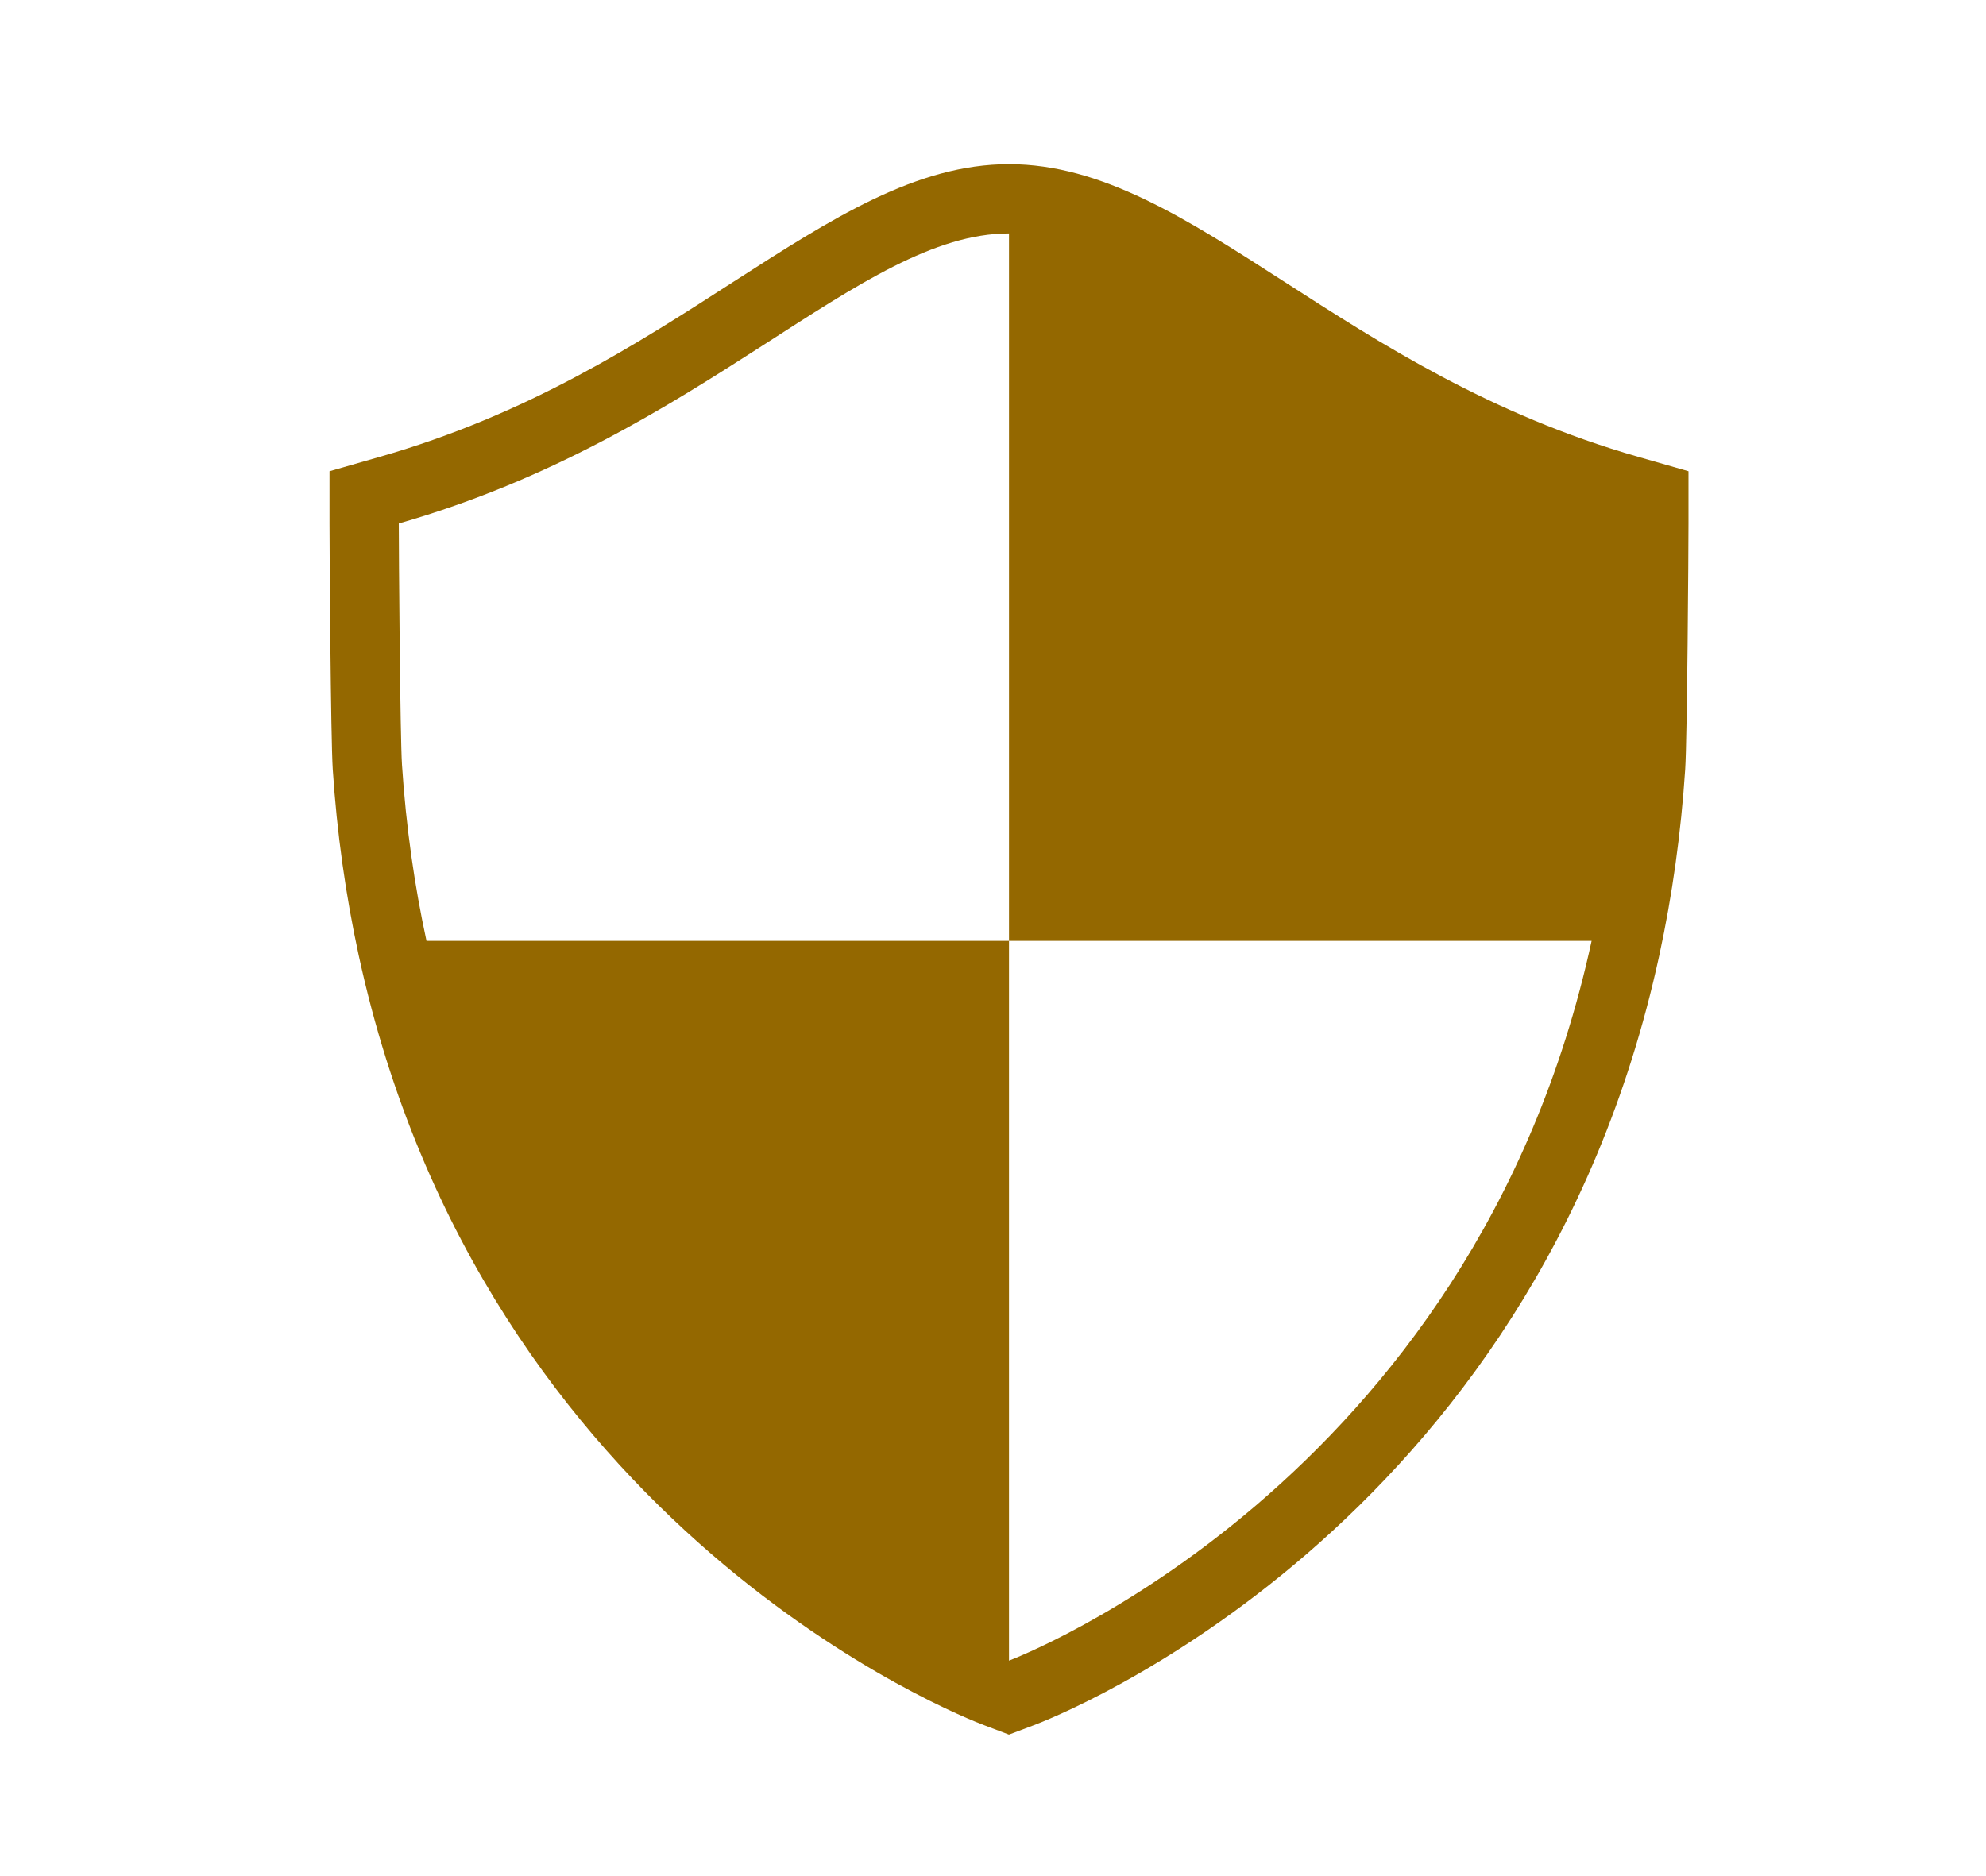
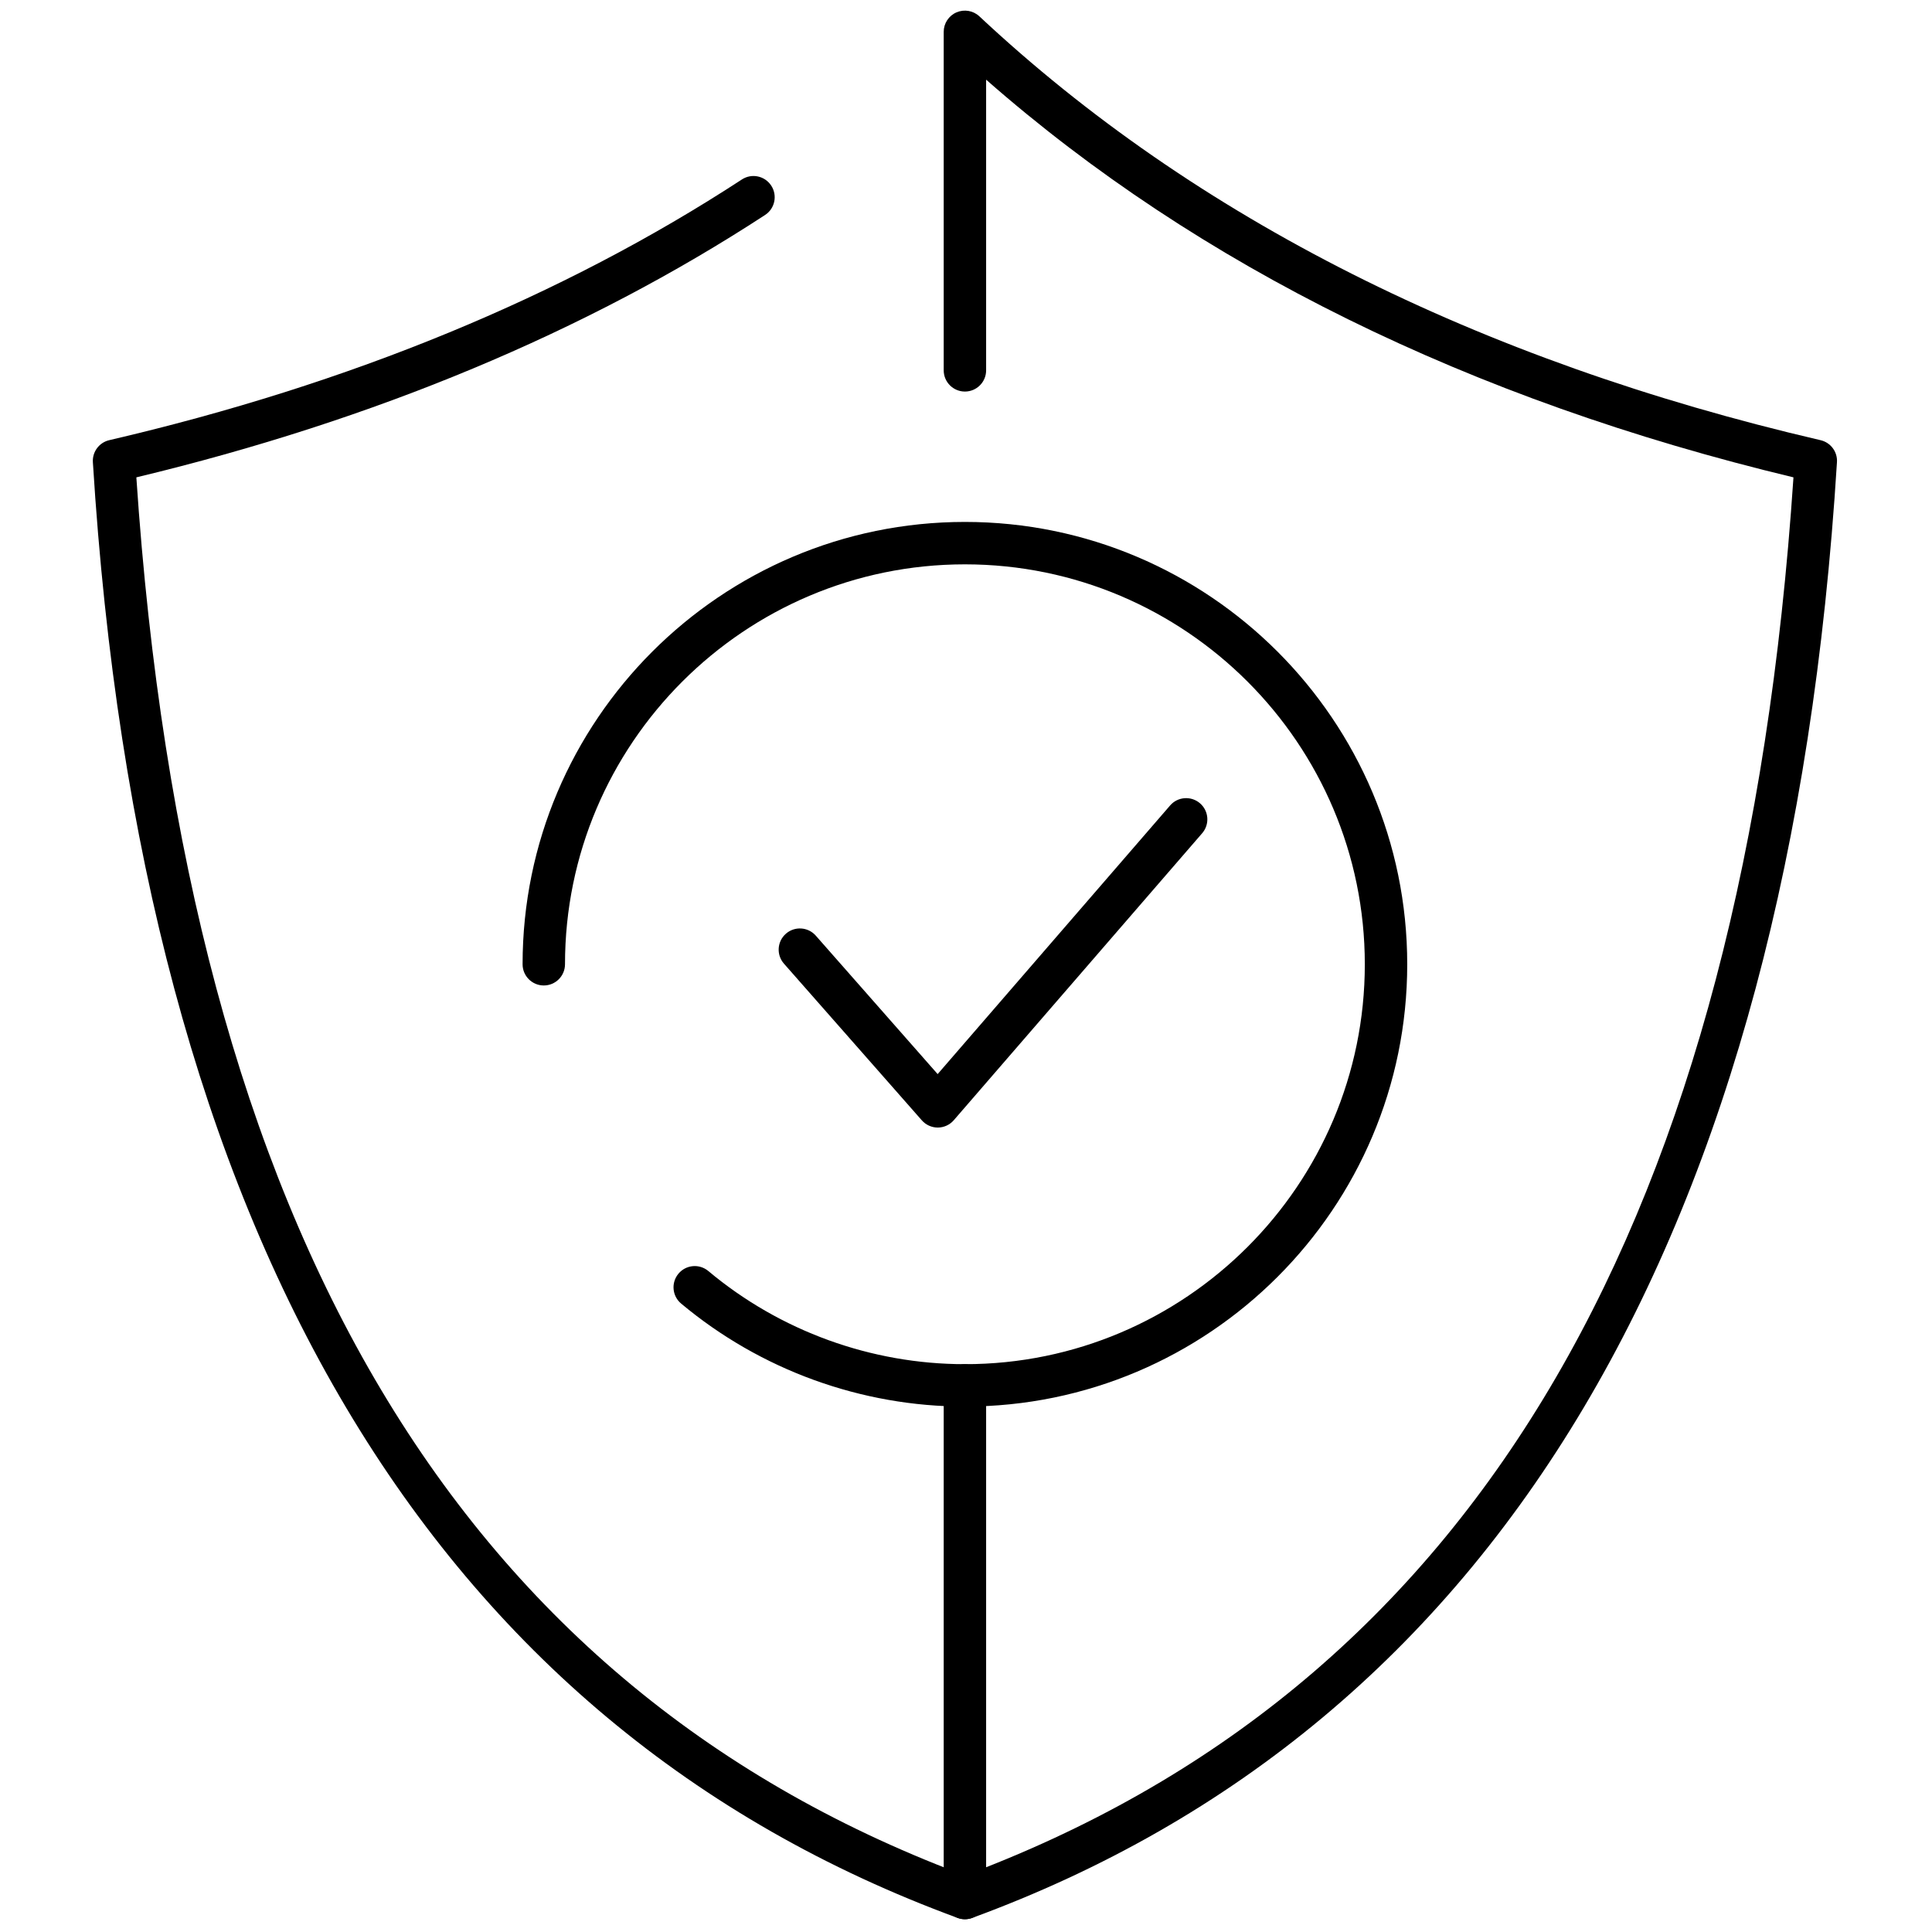
- <svg xmlns="http://www.w3.org/2000/svg" width="36" height="34" viewBox="0 0 36 34" fill="none">
-   <path d="M31.582 8.178V9.491C31.582 9.889 31.562 13.383 31.519 14.012C31.442 15.207 31.277 16.392 31.029 17.53C28.653 28.49 19.463 32.05 19.073 32.195L18.462 32.424C18.406 32.445 18.349 32.456 18.29 32.456C18.232 32.456 18.174 32.445 18.119 32.424L17.508 32.195C17.117 32.05 7.928 28.487 5.551 17.53C5.304 16.392 5.139 15.209 5.06 14.012C5.02 13.382 5 9.889 5 9.491V8.178C5 7.96 5.143 7.768 5.352 7.709L6.615 7.347C9.152 6.621 11.077 5.382 12.774 4.287C14.679 3.06 16.323 2 18.29 2C20.257 2 21.901 3.06 23.806 4.285C25.505 5.382 27.428 6.621 29.966 7.347L31.229 7.709C31.438 7.768 31.582 7.961 31.582 8.178Z" fill="url(#paint0_linear_885_1475)" />
-   <path d="M30.607 8.544L29.697 8.283C27.022 7.518 25.033 6.237 23.278 5.106C21.503 3.963 19.97 2.976 18.289 2.976C16.61 2.976 15.077 3.963 13.301 5.105C11.547 6.237 9.559 7.518 6.883 8.283L5.973 8.544V9.491C5.973 9.966 5.995 13.381 6.032 13.95C6.107 15.097 6.266 16.232 6.503 17.324C8.768 27.767 17.48 31.146 17.849 31.282L18.289 31.449L18.731 31.282C19.1 31.146 27.811 27.769 30.077 17.324C30.314 16.232 30.472 15.097 30.547 13.95C30.584 13.382 30.607 9.967 30.607 9.491V8.544Z" fill="url(#paint1_linear_885_1475)" />
-   <path d="M18.29 13.868V17.058H7.731C7.515 16.063 7.361 15.002 7.287 13.868C7.253 13.351 7.229 10.038 7.229 9.491C12.76 7.908 15.583 4.232 18.29 4.232V13.868ZM18.29 17.058V30.108C18.29 30.108 26.703 26.957 28.851 17.058H18.29Z" fill="url(#paint2_linear_885_1475)" />
+ <svg xmlns="http://www.w3.org/2000/svg" version="1.1" width="256" height="256" viewBox="0 0 256 256" xml:space="preserve">
  <defs>
-     <linearGradient id="paint0_linear_885_1475" x1="5" y1="17.228" x2="31.582" y2="17.228" gradientUnits="userSpaceOnUse">
-       <stop offset="0.5" stop-color="white" />
-     </linearGradient>
-     <linearGradient id="paint1_linear_885_1475" x1="5.973" y1="17.212" x2="30.607" y2="17.212" gradientUnits="userSpaceOnUse">
-       <stop offset="0.5" stop-color="#946800" />
-     </linearGradient>
-     <linearGradient id="paint2_linear_885_1475" x1="7.23" y1="17.17" x2="28.851" y2="17.17" gradientUnits="userSpaceOnUse">
-       <stop offset="1" stop-color="white" />
-     </linearGradient>
-   </defs>
+ </defs>
+   <g style="stroke: none; stroke-width: 0; stroke-dasharray: none; stroke-linecap: butt; stroke-linejoin: miter; stroke-miterlimit: 10; fill: none; fill-rule: nonzero; opacity: 1;" transform="translate(1.406593 1.406593) scale(2.81 2.81)">
+     <path d="M 45 90 c -0.115 0 -0.231 -0.02 -0.345 -0.062 C 19.856 80.829 6.138 57.733 3.879 21.292 c -0.03 -0.487 0.296 -0.925 0.771 -1.036 c 11.337 -2.636 21.375 -6.772 29.833 -12.294 c 0.463 -0.302 1.082 -0.172 1.384 0.291 c 0.302 0.463 0.172 1.083 -0.291 1.384 c -8.448 5.515 -18.419 9.676 -29.647 12.372 c 2.384 35.576 15.282 57.188 39.415 66.053 c 0.519 0.19 0.784 0.765 0.594 1.283 C 45.79 89.749 45.407 90 45 90 z" style="stroke: none; stroke-width: 1; stroke-dasharray: none; stroke-linecap: butt; stroke-linejoin: miter; stroke-miterlimit: 10; fill: rgb(0,0,0); fill-rule: nonzero; opacity: 1;" transform=" matrix(1 0 0 1 0 0) " stroke-linecap="round" />
+     <path d="M 45 90 c -0.202 0 -0.402 -0.062 -0.572 -0.18 C 44.16 89.633 44 89.327 44 89 V 64.826 c 0 -0.553 0.448 -1 1 -1 s 1 0.447 1 1 V 87.55 c 23.267 -9.168 35.731 -30.633 38.07 -65.541 C 68.798 18.343 56.007 12.041 46 3.256 v 13.707 c 0 0.552 -0.448 1 -1 1 s -1 -0.448 -1 -1 V 1 c 0 -0.398 0.236 -0.759 0.602 -0.917 s 0.791 -0.085 1.081 0.188 c 10.155 9.503 23.5 16.228 39.667 19.986 c 0.476 0.111 0.802 0.549 0.771 1.036 C 83.862 57.733 70.144 80.83 45.345 89.938 C 45.233 89.979 45.116 90 45 90 z" style="stroke: none; stroke-width: 1; stroke-dasharray: none; stroke-linecap: butt; stroke-linejoin: miter; stroke-miterlimit: 10; fill: rgb(0,0,0); fill-rule: nonzero; opacity: 1;" transform=" matrix(1 0 0 1 0 0) " stroke-linecap="round" />
+     <path d="M 45 65.826 c -4.888 0 -9.64 -1.726 -13.383 -4.858 c -0.423 -0.354 -0.479 -0.985 -0.125 -1.408 c 0.354 -0.424 0.984 -0.481 1.409 -0.125 c 3.383 2.832 7.68 4.392 12.099 4.392 c 10.398 0 18.857 -8.459 18.857 -18.857 S 55.398 26.111 45 26.111 S 26.142 34.57 26.142 44.969 c 0 0.552 -0.448 1 -1 1 s -1 -0.448 -1 -1 c 0 -11.501 9.357 -20.858 20.858 -20.858 s 20.857 9.357 20.857 20.858 S 56.501 65.826 45 65.826 z" style="stroke: none; stroke-width: 1; stroke-dasharray: none; stroke-linecap: butt; stroke-linejoin: miter; stroke-miterlimit: 10; fill: rgb(0,0,0); fill-rule: nonzero; opacity: 1;" transform=" matrix(1 0 0 1 0 0) " stroke-linecap="round" />
+     <path d="M 43.719 52.669 c -0.287 0 -0.561 -0.124 -0.75 -0.339 l -6.502 -7.389 c -0.365 -0.415 -0.325 -1.046 0.09 -1.411 c 0.415 -0.366 1.047 -0.324 1.411 0.09 l 5.746 6.528 l 10.962 -12.667 c 0.36 -0.418 0.993 -0.462 1.41 -0.102 c 0.418 0.362 0.463 0.993 0.102 1.411 L 44.475 52.323 c -0.189 0.219 -0.463 0.345 -0.752 0.346 C 43.722 52.669 43.72 52.669 43.719 52.669 z" style="stroke: none; stroke-width: 1; stroke-dasharray: none; stroke-linecap: butt; stroke-linejoin: miter; stroke-miterlimit: 10; fill: rgb(0,0,0); fill-rule: nonzero; opacity: 1;" transform=" matrix(1 0 0 1 0 0) " stroke-linecap="round" />
+   </g>
</svg>
